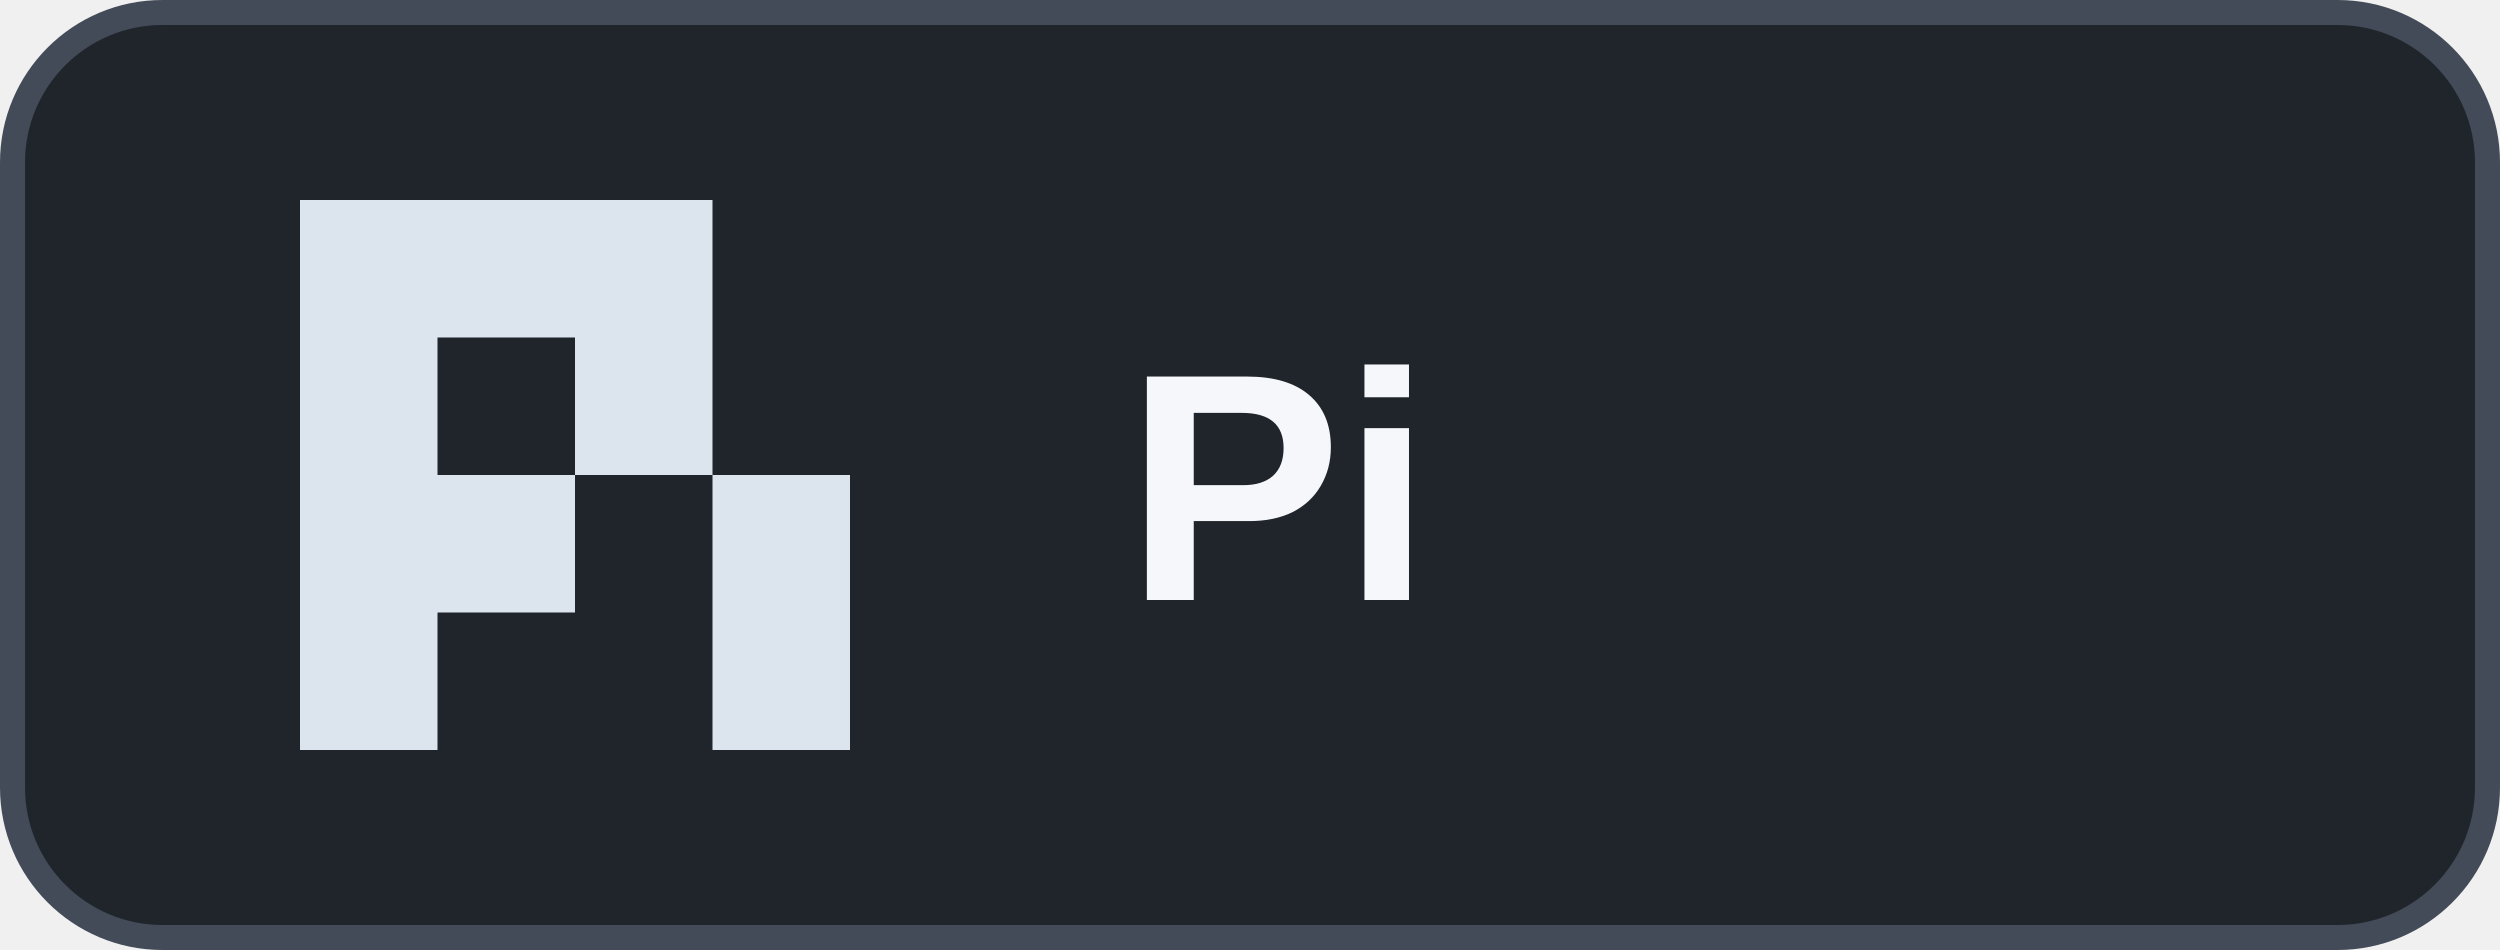
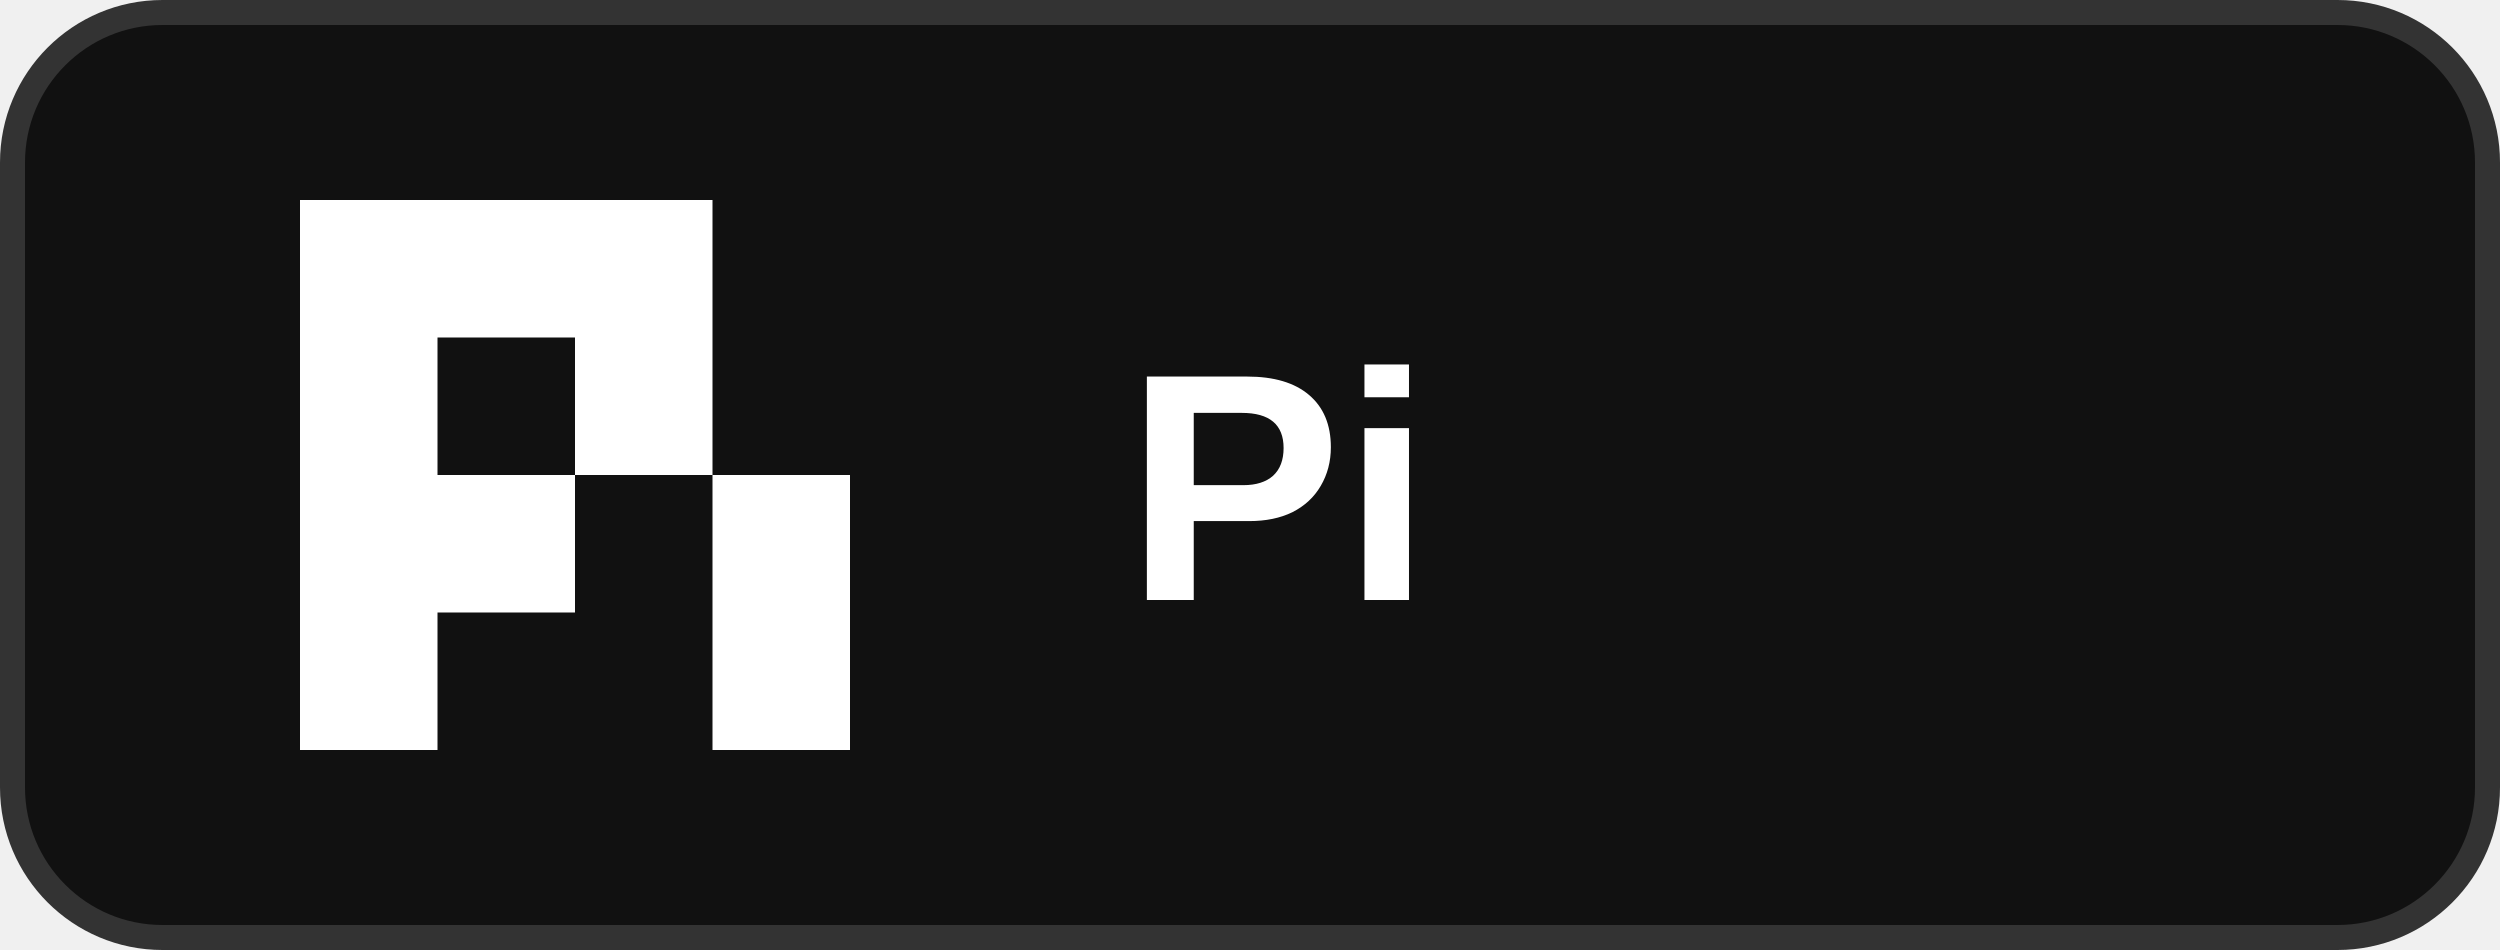
<svg xmlns="http://www.w3.org/2000/svg" width="100" height="38" viewBox="0 0 100 38">
-   <rect x=".5" y=".5" width="99" height="37" rx="6" fill="#20252c" stroke="#424b57" />
+   <rect x=".5" y=".5" width="99" height="37" rx="6" fill="#111111" stroke="#333333" />
  <g transform="translate(11 7)">
-     <svg width="24" height="24" fill="#dce4ee" fill-rule="evenodd" style="flex:none;line-height:1" viewBox="0 0 24 24">
+     <svg width="24" height="24" fill="#ffffff" fill-rule="evenodd" style="flex:none;line-height:1" viewBox="0 0 24 24">
      <path clip-rule="evenodd" d="M1 1h16.5v11H12v5.5H6.5V23H1V1zm5.5 5.5V12H12V6.5H6.5z" />
      <path d="M17.5 12H23v11h-5.5V12z" />
    </svg>
  </g>
-   <text x="45" y="24" font-family="Arial, sans-serif" font-size="13" font-weight="600" fill="#f5f7fa">Pi</text>
+   <text x="45" y="24" font-family="Arial, sans-serif" font-size="13" font-weight="600" fill="#ffffff">Pi</text>
</svg>
